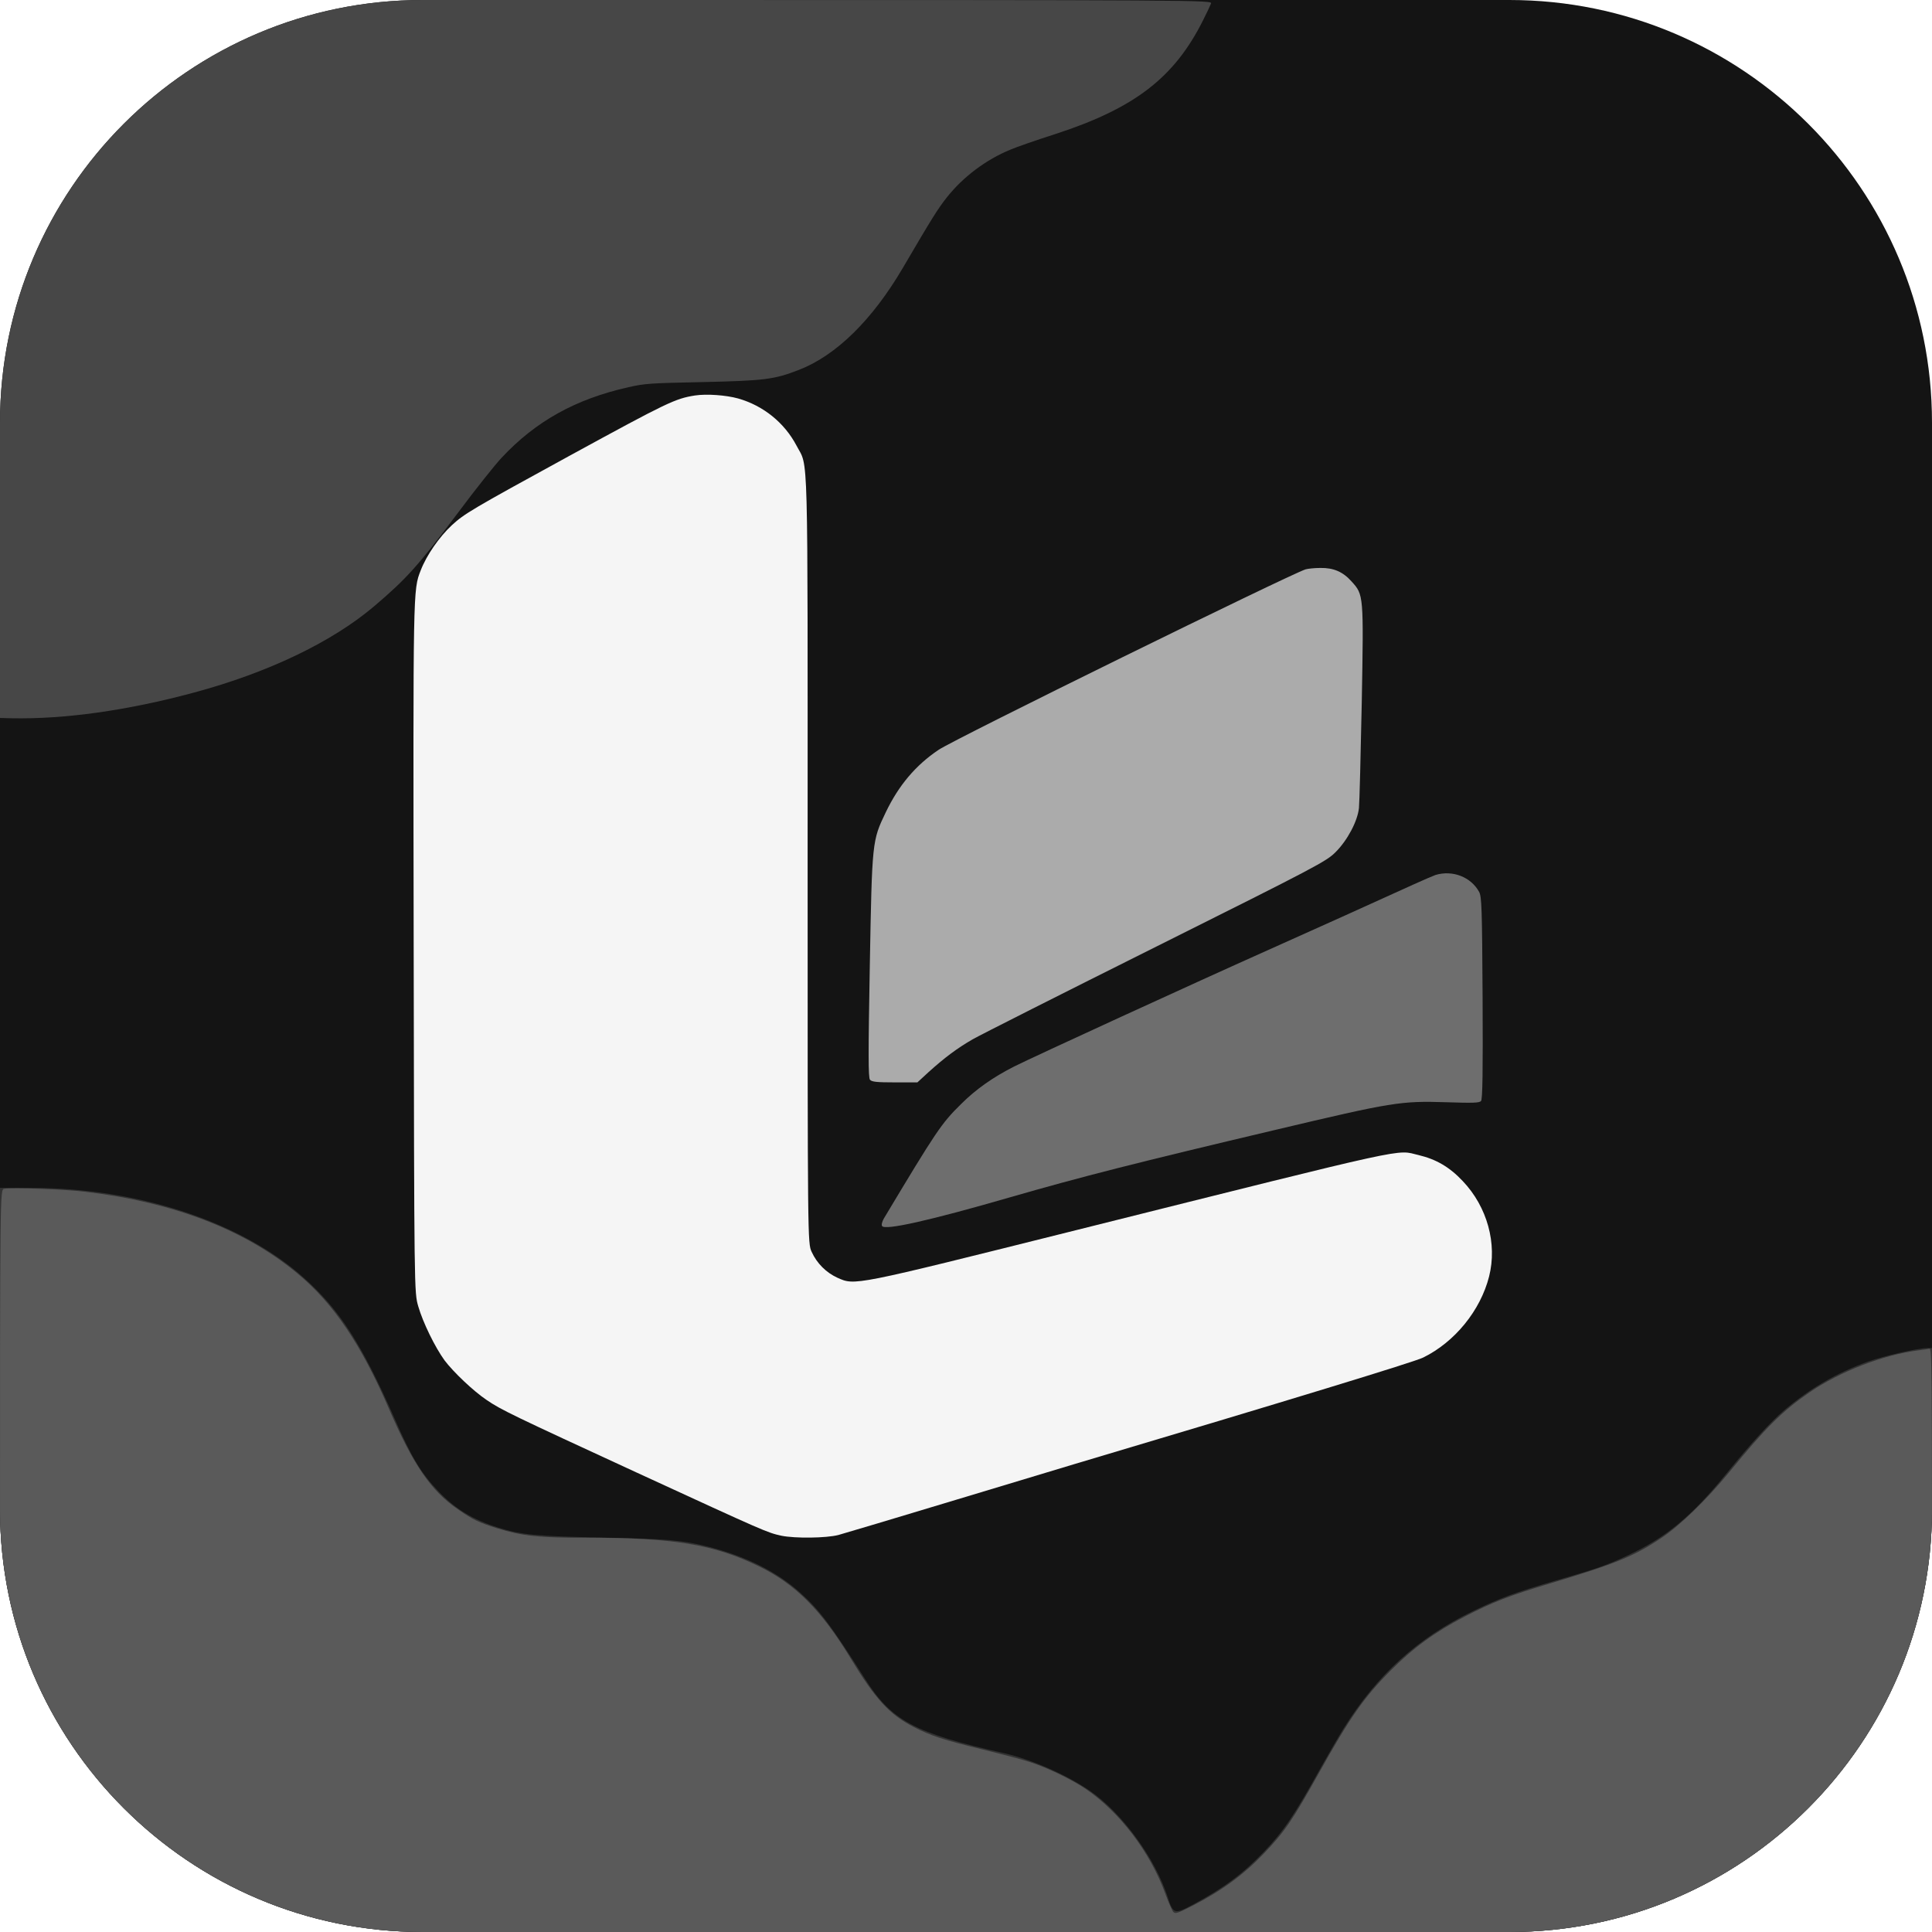
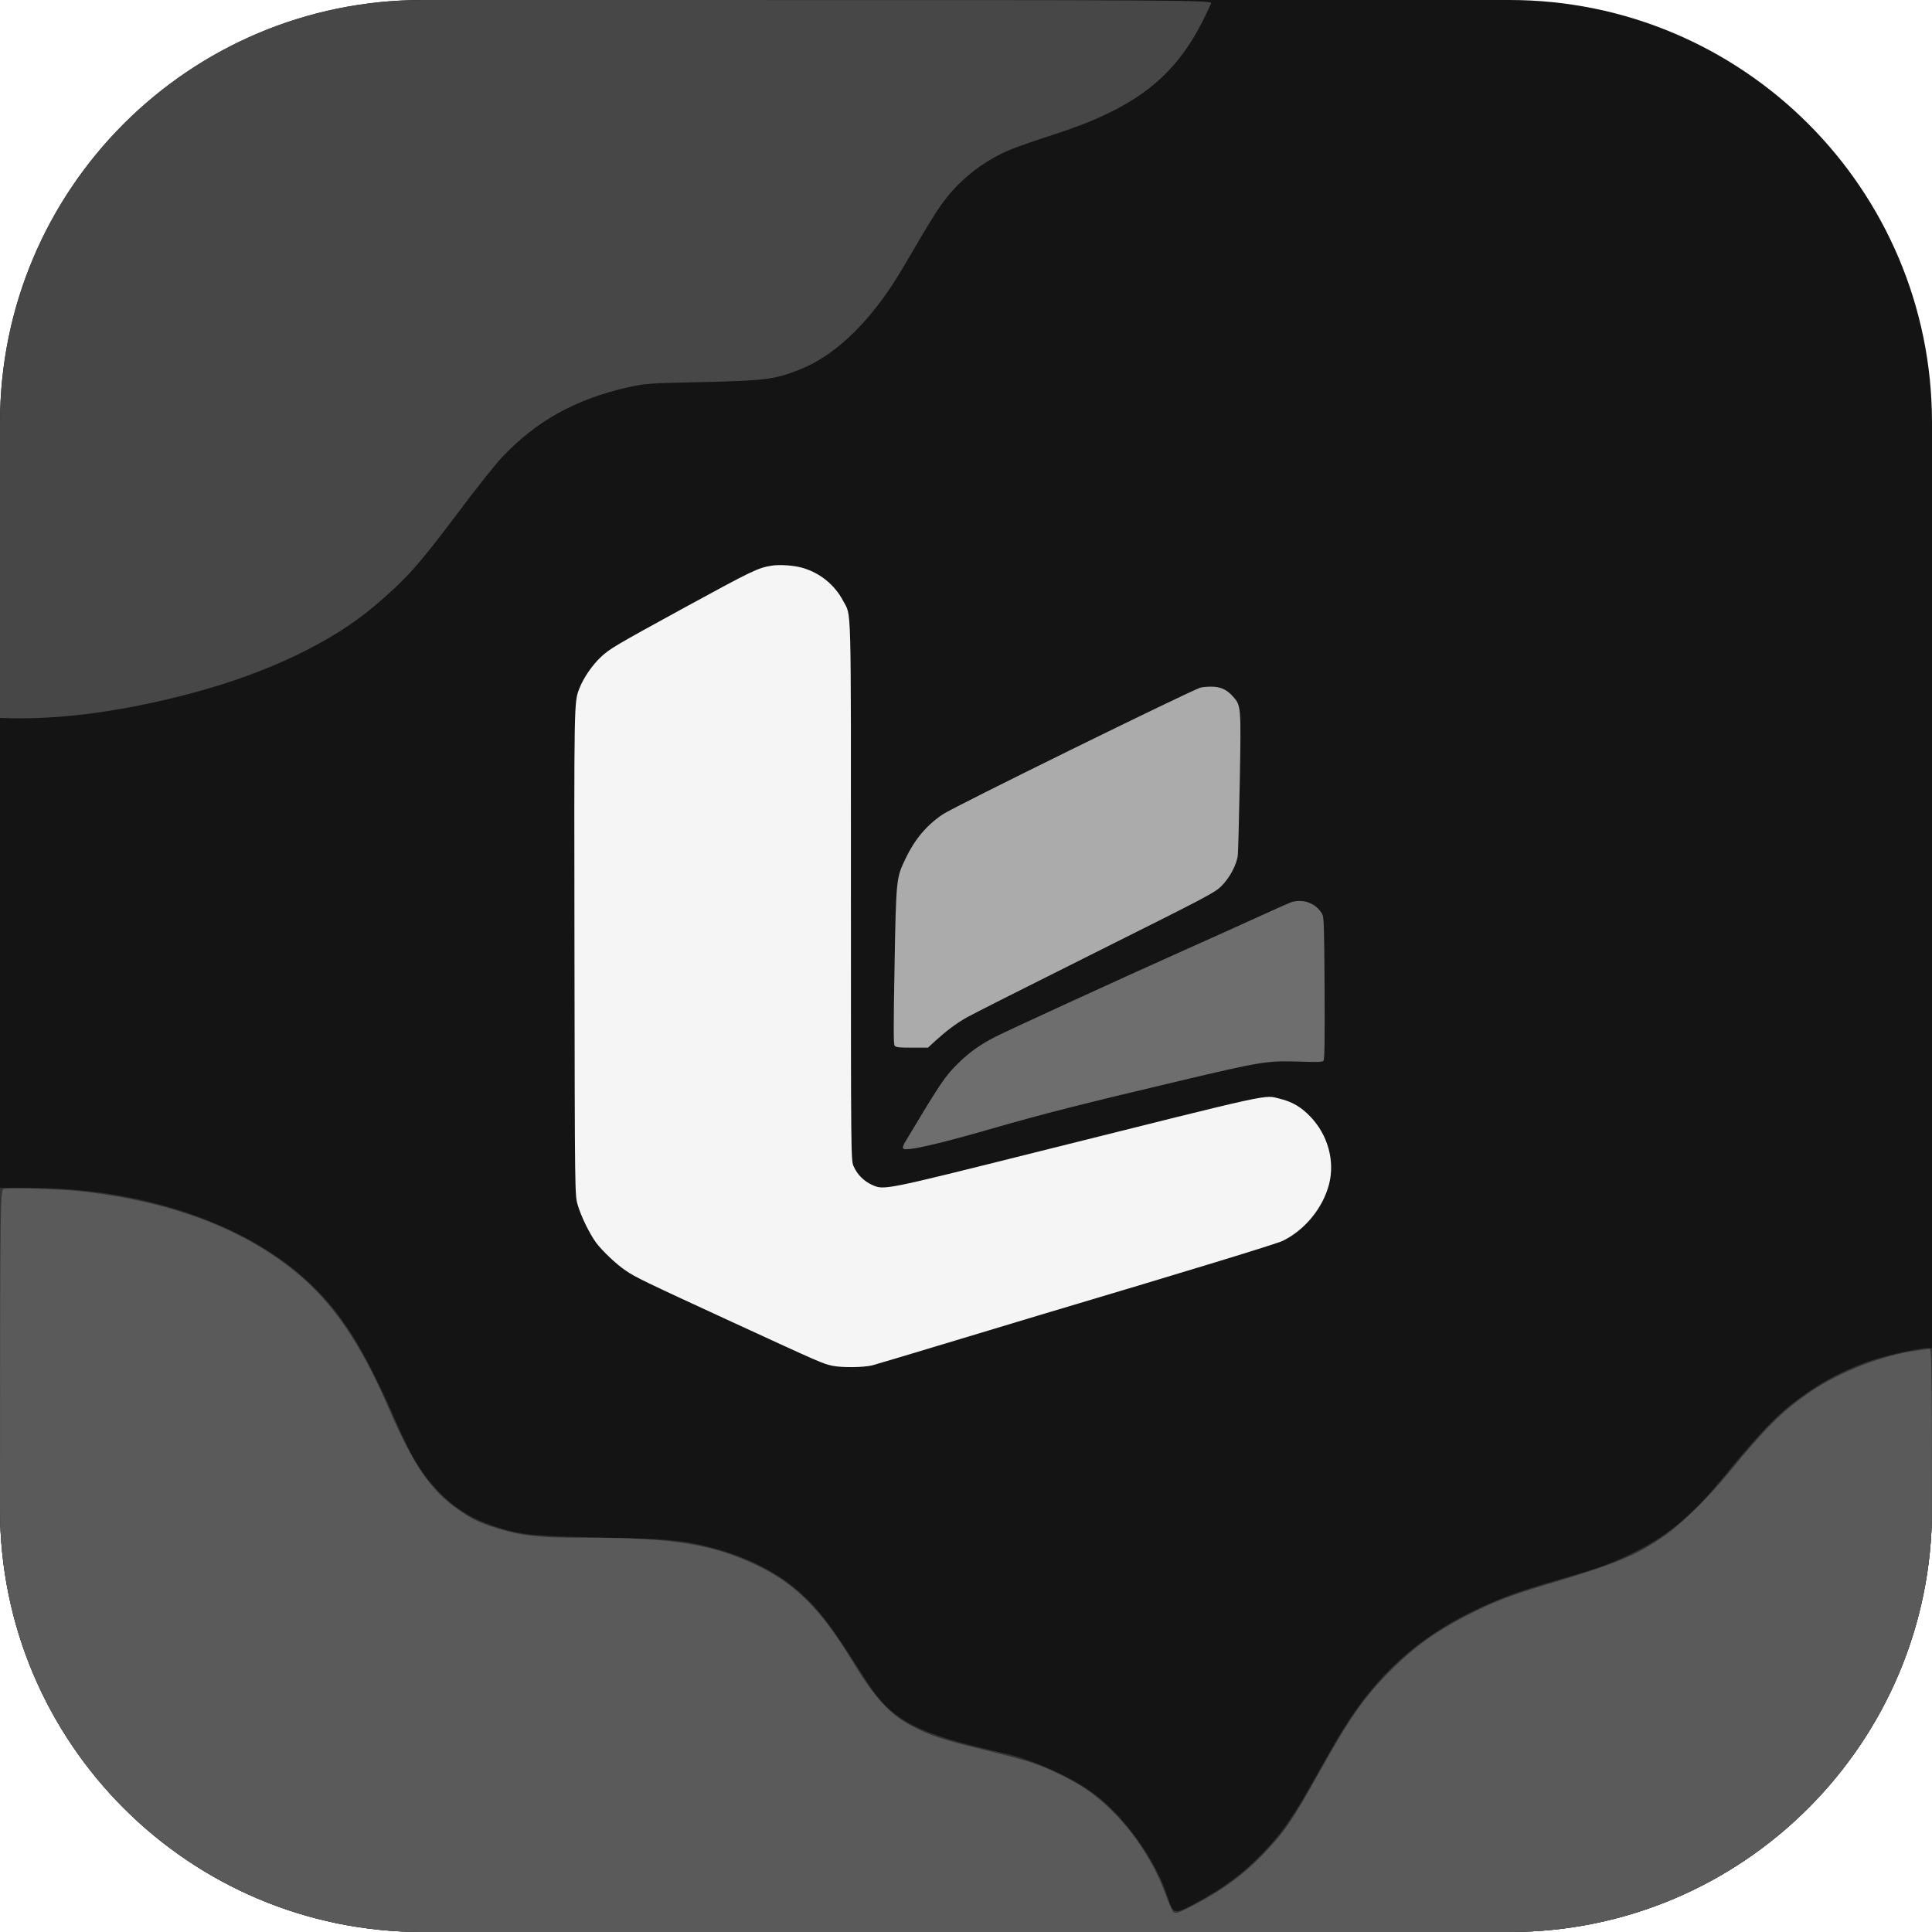
<svg xmlns="http://www.w3.org/2000/svg" viewBox="0 0 1024 1024" width="1024" height="1024">
  <defs>
    <clipPath id="variant-squircle-clip">
      <rect width="1024" height="1024" rx="224" ry="224" />
    </clipPath>
  </defs>
  <g clip-path="url(#variant-squircle-clip)">
    <rect id="background" width="1024" height="1024" fill="#141414" />
    <g id="waves" transform="translate(0, 1024) scale(0.08165869, -0.08165869)">
      <path id="wave-top-left" d="M0 10210 l0 -2330 73 -2 c346 -7 754 50 1187 167 479 129 891 326 1165 557 214 182 284 259 550 613 111 149 237 307 280 353 222 238 481 382 825 459 107 24 139 26 480 33 402 9 466 17 625 79 241 93 476 323 675 662 195 333 227 383 285 457 106 134 255 246 414 311 37 16 166 61 288 100 517 168 775 366 962 740 23 46 46 94 51 107 10 24 10 24 -3925 24 l-3935 0 0 -2330z" fill="#474747" />
      <path id="wave-bottom-outer" d="M0 2415 l0 -2415 6270 0 6270 0 0 1895 0 1895 -31 0 c-60 0 -278 -50 -386 -88 -202 -73 -371 -171 -542 -315 -89 -76 -216 -215 -376 -412 -223 -275 -389 -413 -639 -530 -135 -64 -201 -87 -468 -164 -261 -76 -367 -115 -543 -201 -355 -173 -616 -410 -833 -757 -29 -46 -95 -160 -148 -254 -173 -312 -244 -416 -369 -547 -134 -141 -260 -235 -458 -342 -123 -66 -132 -64 -166 41 -82 257 -299 553 -509 697 -151 103 -377 202 -552 242 -587 132 -733 210 -908 487 -225 353 -293 443 -420 557 -151 135 -350 234 -592 296 -168 43 -273 52 -690 60 -436 9 -528 18 -680 66 -162 51 -277 121 -386 236 -112 118 -172 217 -284 473 -214 485 -356 704 -589 912 -408 364 -1075 583 -1773 583 l-198 0 0 -2415z" fill="#333333" />
      <path id="wave-bottom-inner" d="M27 4824 c-27 -5 -27 -5 -27 -2415 l0 -2409 6270 0 6270 0 0 1896 c0 1800 -1 1895 -17 1890 -10 -2 -43 -8 -73 -11 -225 -28 -508 -137 -706 -273 -177 -122 -283 -227 -524 -522 -144 -175 -315 -341 -436 -422 -177 -119 -295 -167 -734 -299 -251 -75 -362 -118 -542 -211 -195 -101 -337 -205 -483 -352 -171 -172 -262 -302 -460 -656 -177 -317 -226 -389 -364 -533 -130 -136 -275 -242 -466 -339 -93 -47 -106 -51 -119 -38 -8 8 -31 60 -51 115 -98 272 -298 535 -520 685 -91 61 -245 136 -360 173 -44 15 -182 51 -308 82 -255 62 -337 89 -449 147 -156 81 -246 179 -409 448 -188 309 -357 479 -594 594 -291 142 -559 186 -1120 185 -305 -1 -414 11 -580 62 -118 37 -156 55 -252 122 -175 119 -292 291 -448 652 -179 416 -360 685 -594 879 -342 285 -805 463 -1381 531 -127 16 -472 28 -523 19z" fill="#5A5A5A" />
    </g>
-     <g id="book-emblem" transform="translate(-150.50, -77.95) scale(1.14)">
+     <g id="book-emblem" transform="translate(45.00, 98.00) scale(0.8)">
      <g transform="translate(0, 1024) scale(0.08165869, -0.08165869)">
        <path id="page-lower" d="M9790 6721 c-14 -5 -70 -29 -125 -54 -263 -120 -566 -256 -825 -372 -412 -184 -1339 -609 -1450 -665 -120 -61 -217 -129 -302 -214 -112 -110 -141 -154 -439 -651 -10 -18 -15 -36 -10 -43 16 -26 273 32 726 163 413 119 716 196 1515 385 666 158 712 165 971 157 152 -5 189 -4 198 7 9 10 11 169 9 587 -3 512 -5 577 -20 604 -47 85 -151 125 -248 96z" fill="#6E6E6E" />
        <path id="page-upper" d="M9050 8461 c-91 -29 -2001 -967 -2090 -1028 -131 -88 -227 -203 -300 -355 -78 -163 -78 -161 -91 -873 -9 -503 -9 -638 1 -650 10 -12 39 -15 141 -15 l129 0 63 58 c92 83 164 137 253 188 44 25 513 262 1044 527 917 458 968 485 1021 538 68 68 125 176 133 251 3 29 10 299 16 600 11 615 11 614 -58 690 -49 55 -102 78 -177 77 -33 0 -71 -4 -85 -8z" fill="#ABABAB" />
        <path id="book-cover" d="M5574 9451 c-114 -18 -157 -39 -714 -343 -563 -308 -599 -330 -671 -396 -71 -66 -144 -171 -177 -257 -44 -113 -43 -94 -40 -2150 3 -1960 3 -1960 26 -2040 27 -93 95 -232 150 -308 50 -66 163 -174 239 -225 82 -56 142 -85 858 -415 732 -337 739 -340 820 -358 78 -16 255 -14 325 4 30 8 334 99 675 202 341 103 643 194 670 202 1226 365 1933 581 1984 606 180 88 327 268 376 462 47 186 -10 396 -150 543 -75 80 -151 124 -251 148 -133 31 -2 60 -1949 -427 -1283 -321 -1259 -316 -1361 -271 -63 29 -116 81 -146 147 -23 50 -23 50 -23 2240 0 2406 5 2219 -63 2350 -69 131 -189 228 -333 269 -69 19 -179 27 -245 17z" fill="#F5F5F5" />
      </g>
    </g>
  </g>
</svg>
